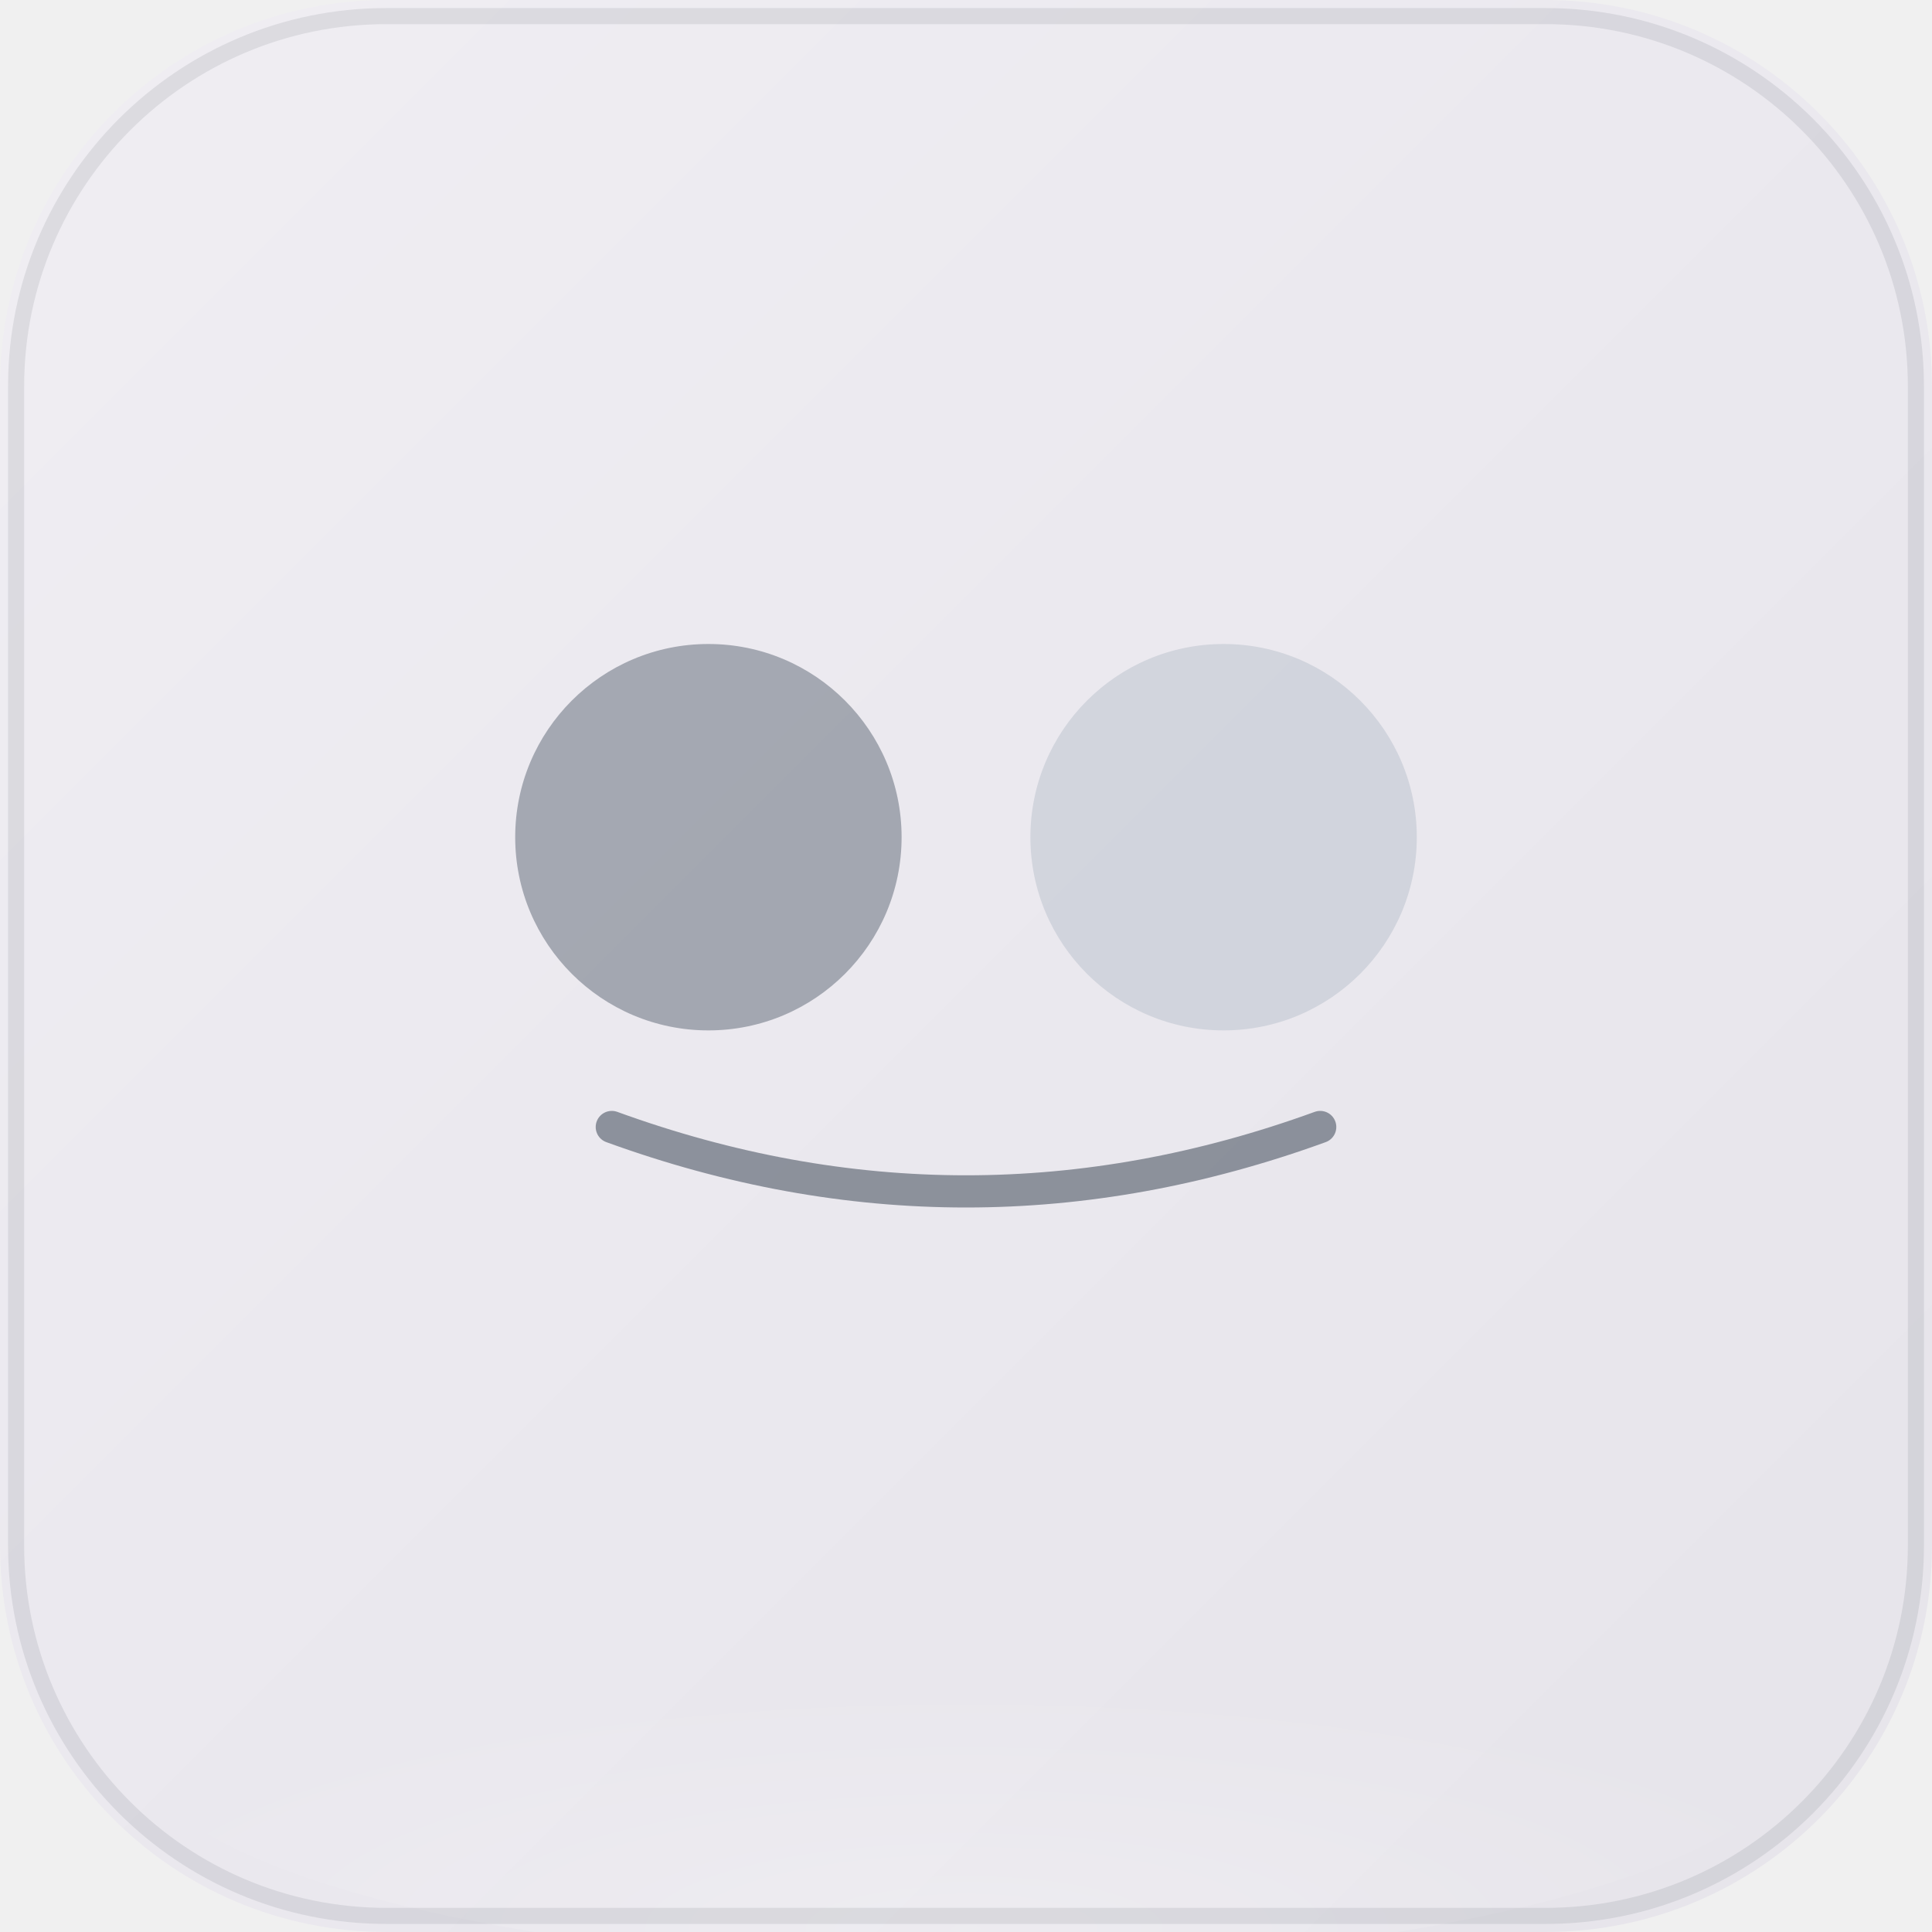
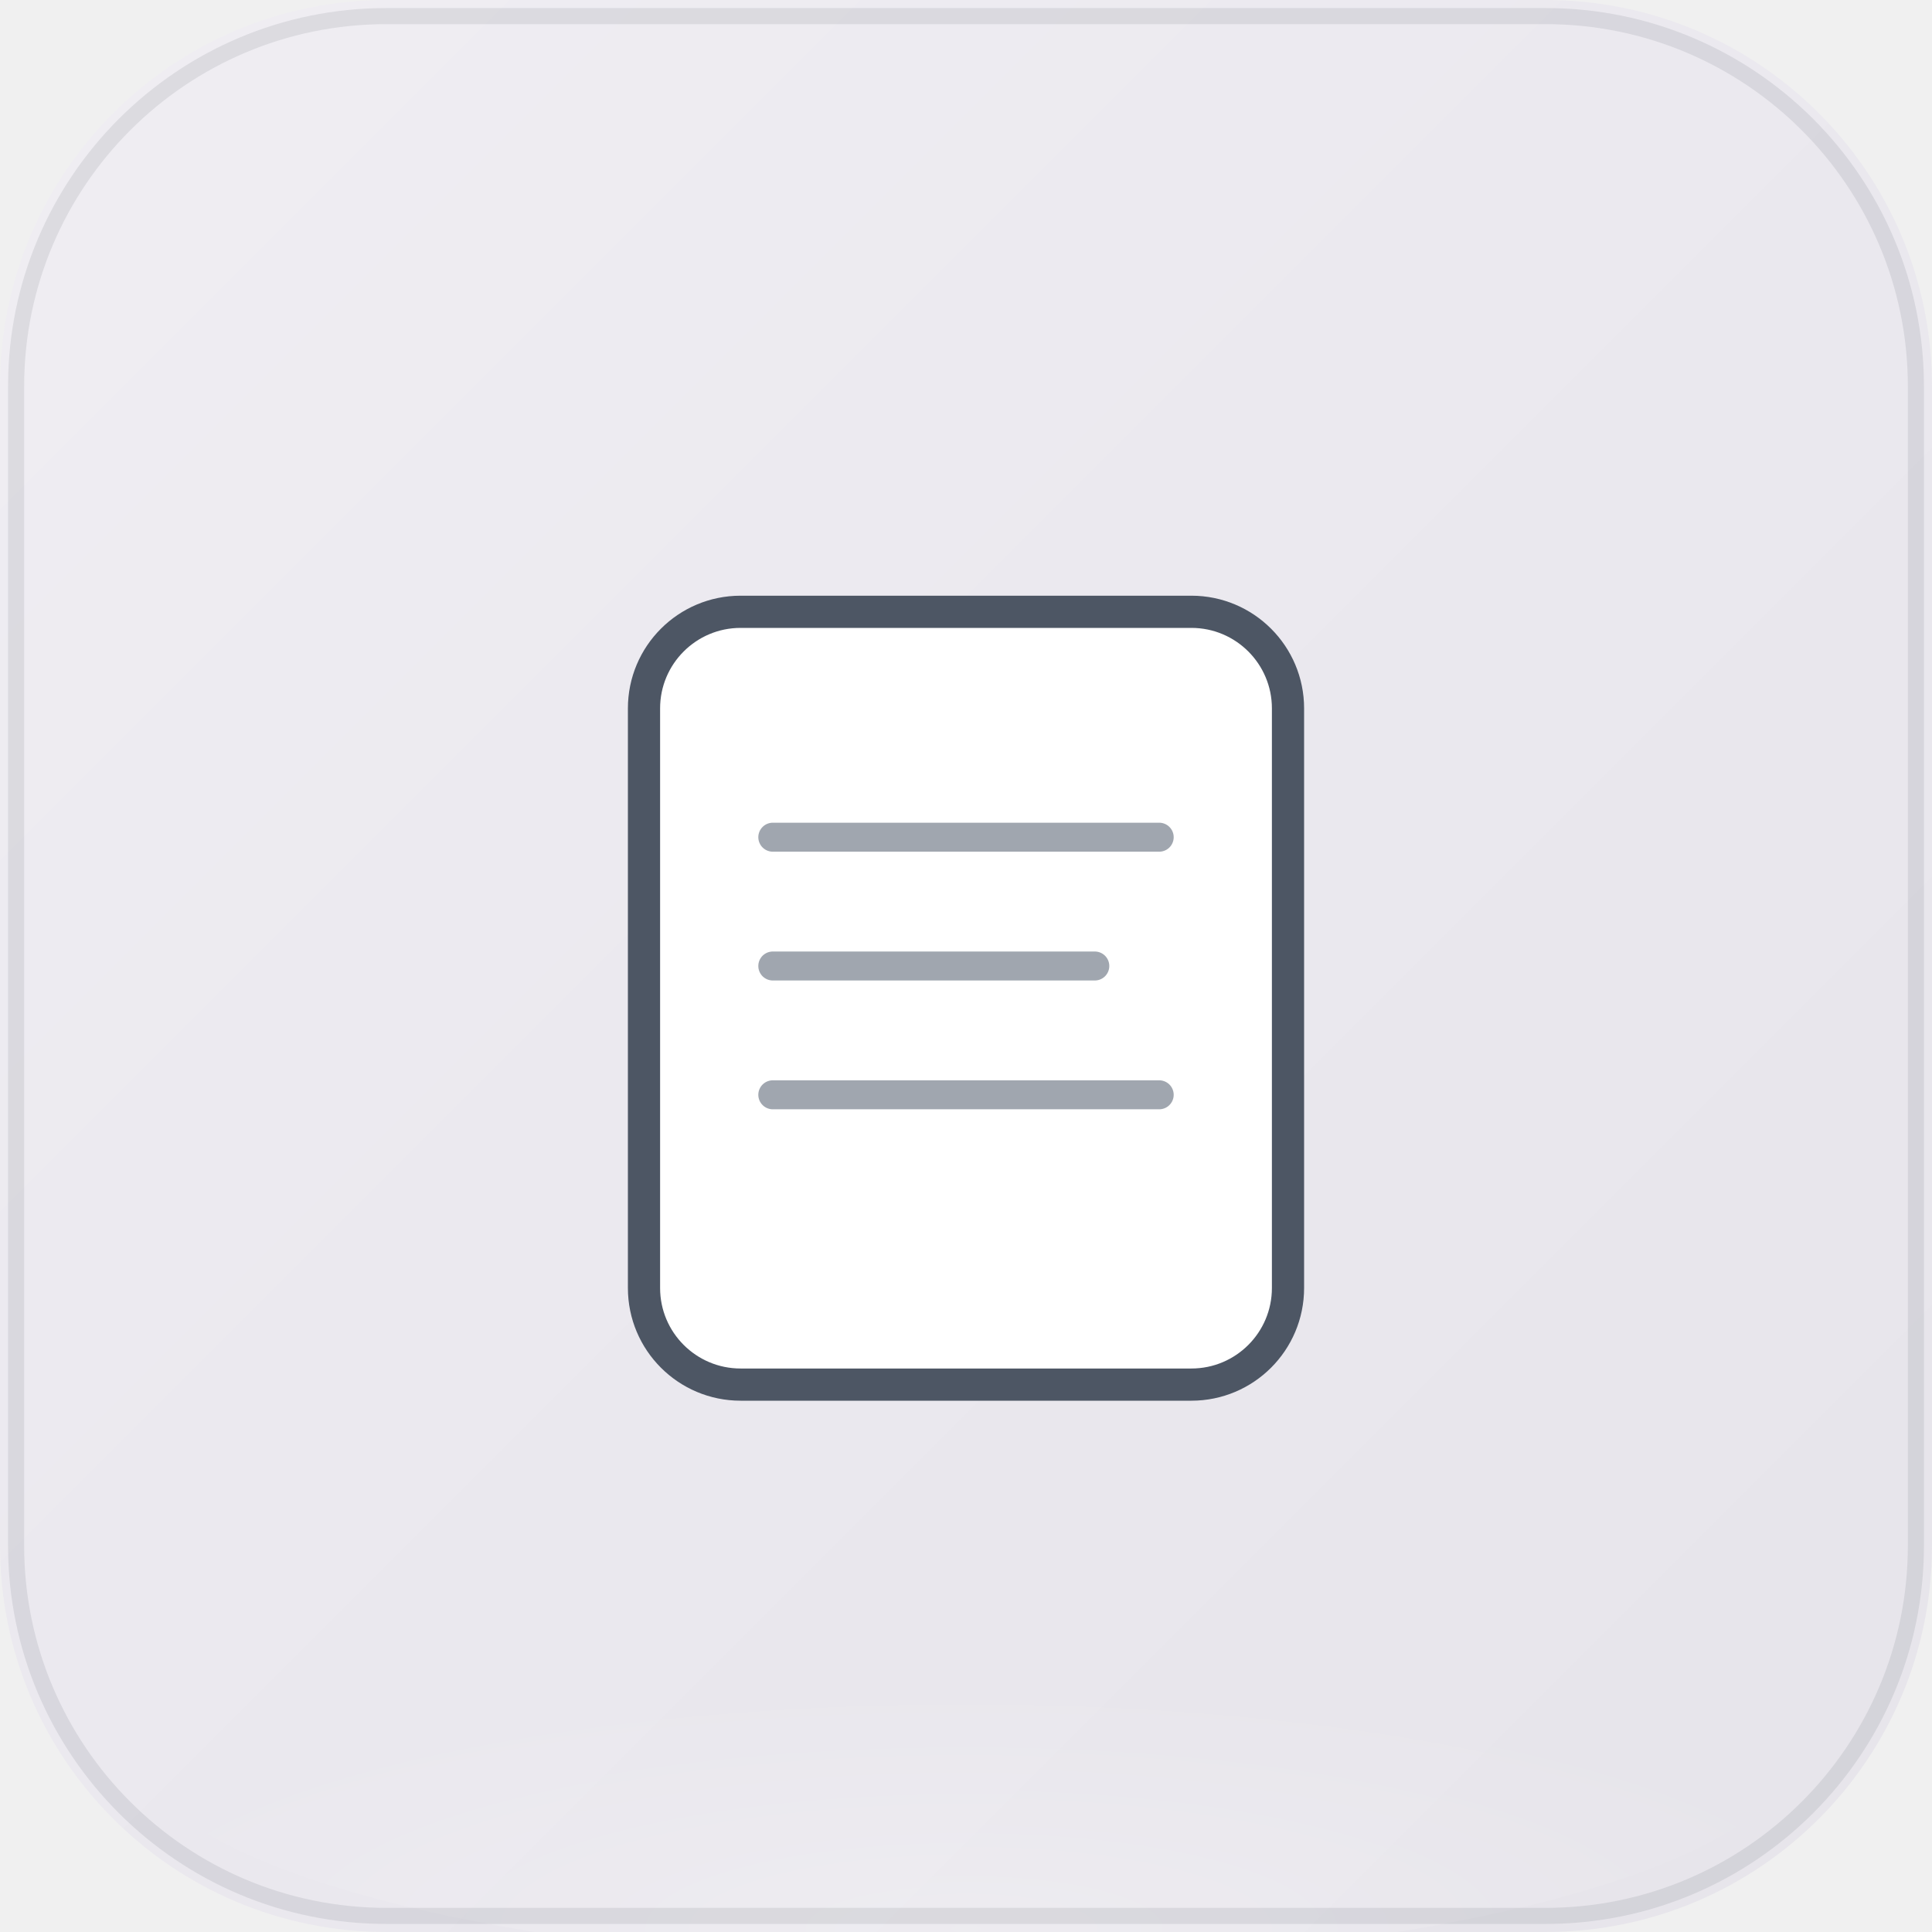
<svg xmlns="http://www.w3.org/2000/svg" viewBox="0 0 120 120" width="120" height="120" role="img" aria-hidden="true">
  <defs>
    <linearGradient id="bg-p10" x1="0%" y1="0%" x2="100%" y2="100%">
      <stop offset="0%" stop-color="#f0eef3" />
      <stop offset="45%" stop-color="#ebe9ef" />
      <stop offset="100%" stop-color="#e6e4ea" />
    </linearGradient>
    <radialGradient id="vin-p10" cx="50%" cy="92%" r="55%">
      <stop offset="0%" stop-color="rgba(255,255,255,0.5)" />
      <stop offset="100%" stop-color="rgba(255,255,255,0)" />
    </radialGradient>
  </defs>
  <rect width="120" height="120" rx="24" fill="url(#bg-p10)" />
  <ellipse cx="60" cy="108" rx="52" ry="14" fill="url(#vin-p10)" opacity="0.45" />
  <rect x="1" y="1" width="118" height="118" rx="23" fill="none" stroke="rgba(45,52,64,0.1)" stroke-width="1" />
-   <circle cx="44" cy="52" r="12" fill="#5c6573" opacity="0.5" />
-   <circle cx="76" cy="52" r="12" fill="#b4bcc8" opacity="0.45" />
-   <path d="M38 70 Q60 78 82 70" fill="none" stroke="#4d5664" stroke-width="2" stroke-linecap="round" opacity="0.6" />
+   <rect x="40" y="38" width="40" height="48" rx="6" fill="white" stroke="#4d5664" stroke-width="2" />
+   <path d="M48 52 H72 M48 60 H68 M48 68 H72" stroke="#6d7684" stroke-width="1.8" stroke-linecap="round" opacity="0.65" />
</svg>
